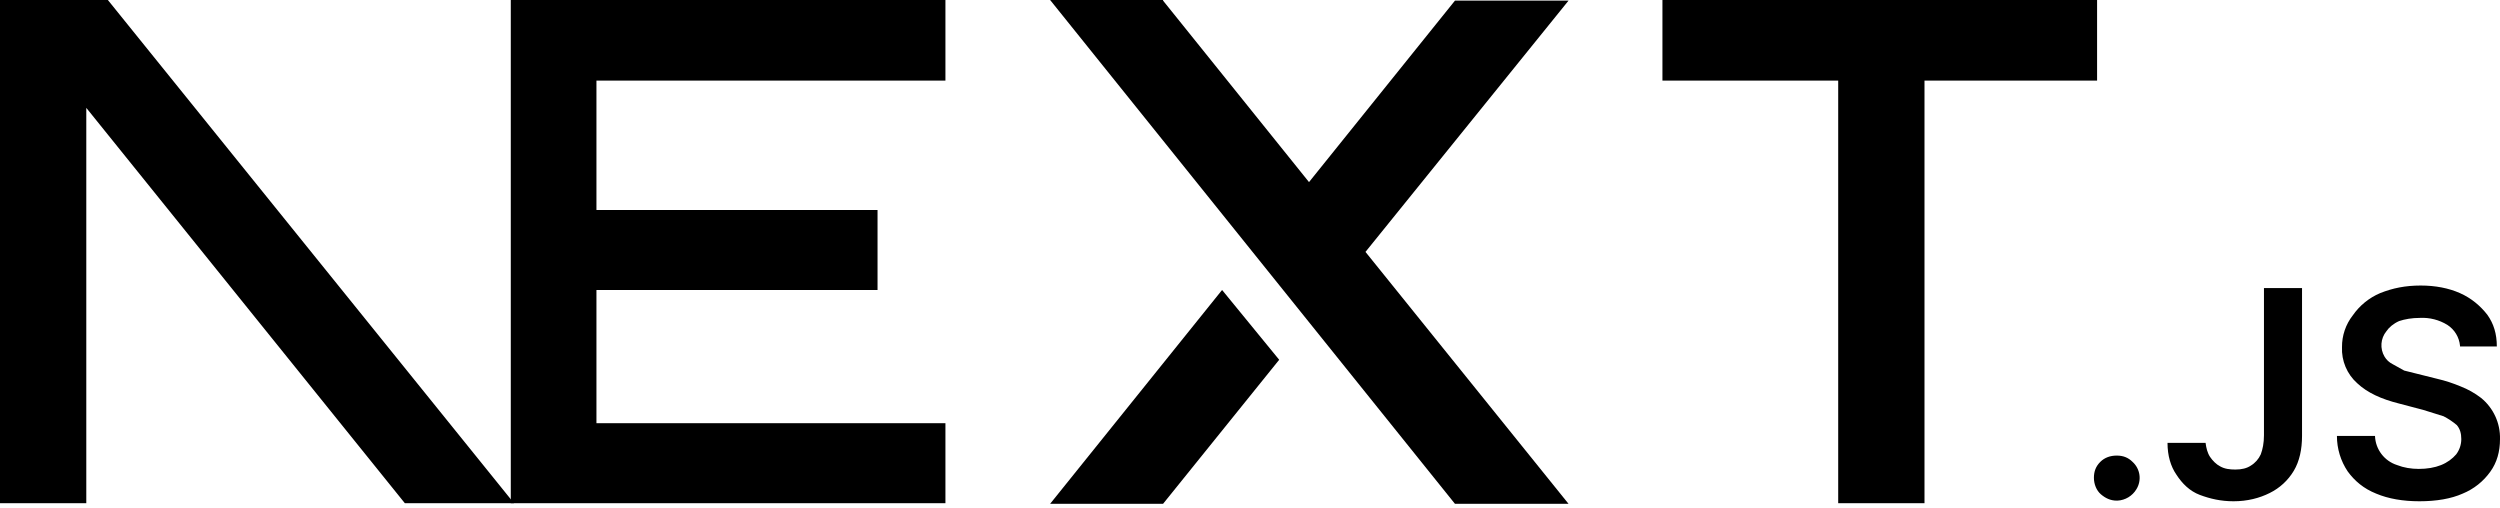
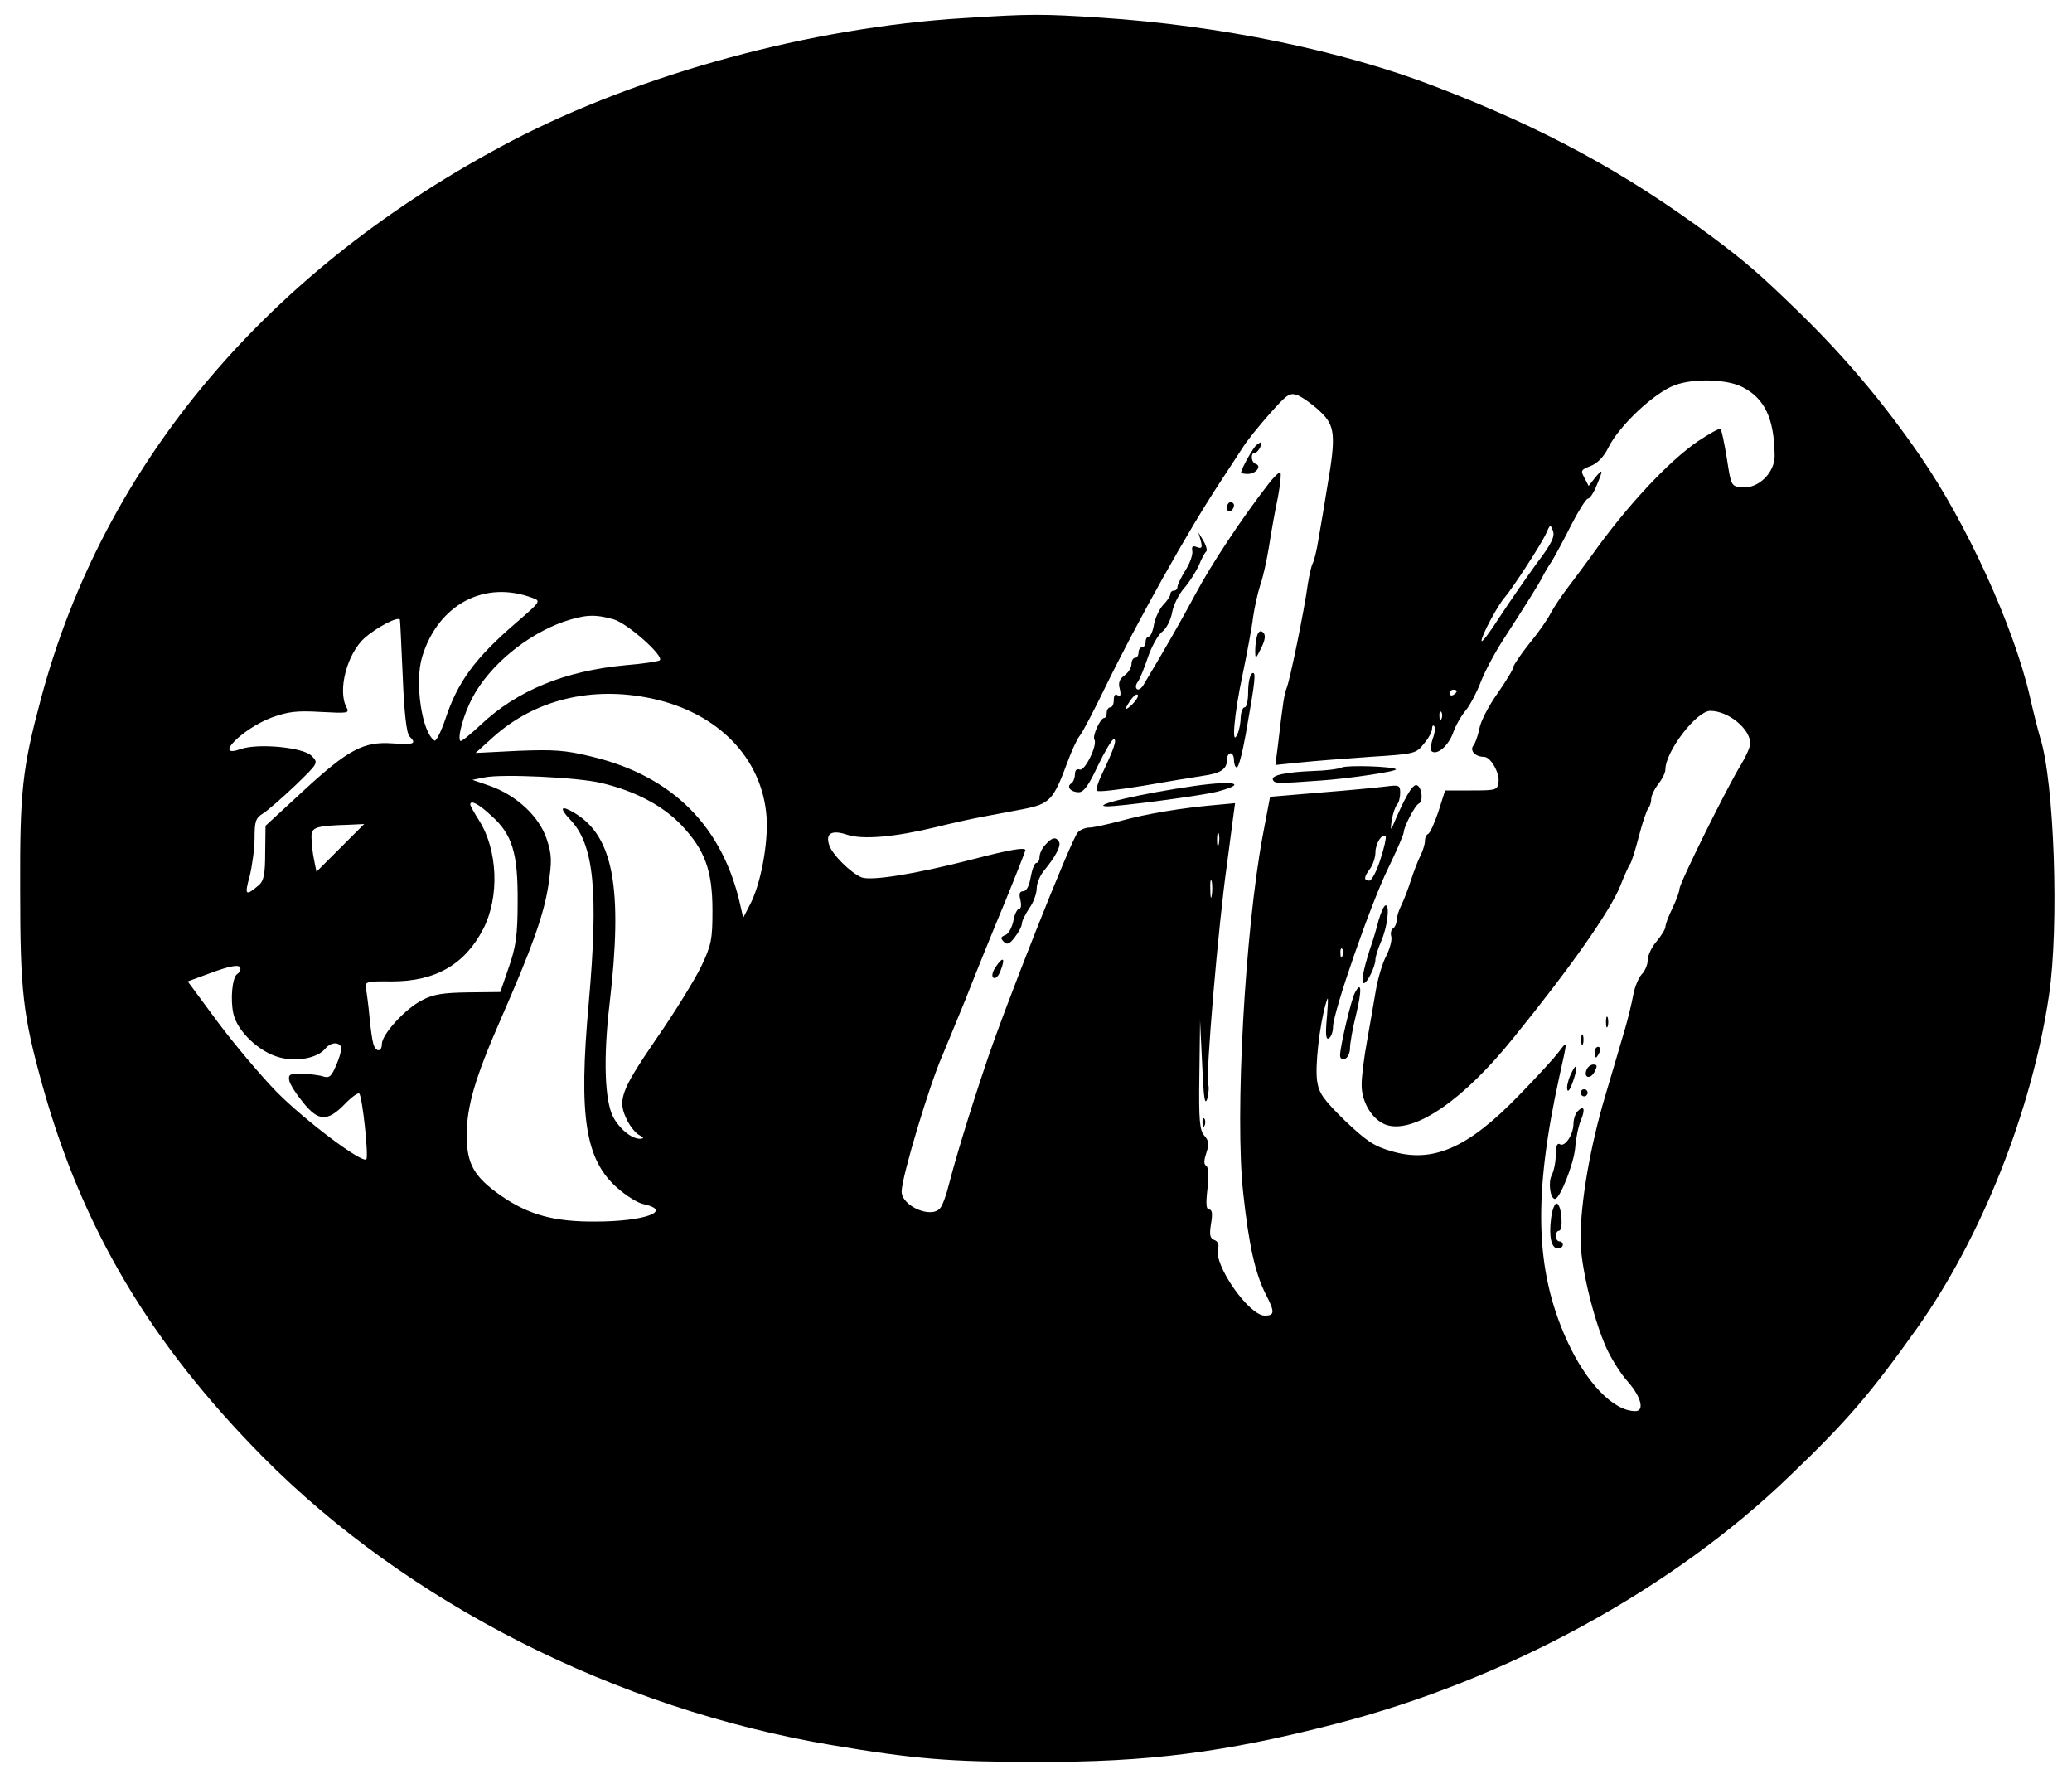
- <svg xmlns="http://www.w3.org/2000/svg" fill="none" viewBox="0 0 394 80">
-   <path fill="#000" d="M262 0h68.5v12.7h-27.2v66.6h-13.6V12.7H262V0ZM149 0v12.7H94v20.4h44.3v12.6H94v21h55v12.6H80.5V0h68.7zm34.3 0h-17.8l63.8 79.4h17.9l-32-39.7 32-39.6h-17.9l-23 28.6-23-28.6zm18.3 56.7-9-11-27.1 33.7h17.8l18.3-22.7z" />
-   <path fill="#000" d="M81 79.3 17 0H0v79.3h13.6V17l50.2 62.3H81Zm252.6-.4c-1 0-1.8-.4-2.5-1s-1.1-1.6-1.1-2.6.3-1.8 1-2.5 1.6-1 2.6-1 1.8.3 2.5 1a3.4 3.4 0 0 1 .6 4.3 3.7 3.7 0 0 1-3 1.8zm23.2-33.5h6v23.3c0 2.1-.4 4-1.3 5.5a9.1 9.1 0 0 1-3.8 3.5c-1.6.8-3.5 1.3-5.7 1.3-2 0-3.7-.4-5.3-1s-2.8-1.8-3.7-3.2c-.9-1.3-1.4-3-1.4-5h6c.1.8.3 1.6.7 2.2s1 1.2 1.6 1.5c.7.4 1.5.5 2.4.5 1 0 1.8-.2 2.4-.6a4 4 0 0 0 1.6-1.8c.3-.8.5-1.8.5-3V45.5zm30.9 9.1a4.4 4.4 0 0 0-2-3.3 7.5 7.5 0 0 0-4.3-1.1c-1.3 0-2.4.2-3.3.5-.9.4-1.6 1-2 1.6a3.5 3.5 0 0 0-.3 4c.3.5.7.9 1.3 1.2l1.8 1 2 .5 3.2.8c1.3.3 2.5.7 3.7 1.2a13 13 0 0 1 3.2 1.8 8.1 8.1 0 0 1 3 6.5c0 2-.5 3.7-1.5 5.1a10 10 0 0 1-4.4 3.5c-1.8.8-4.1 1.2-6.8 1.2-2.6 0-4.9-.4-6.8-1.2-2-.8-3.4-2-4.5-3.5a10 10 0 0 1-1.7-5.6h6a5 5 0 0 0 3.5 4.6c1 .4 2.2.6 3.4.6 1.3 0 2.5-.2 3.5-.6 1-.4 1.8-1 2.4-1.7a4 4 0 0 0 .8-2.4c0-.9-.2-1.6-.7-2.2a11 11 0 0 0-2.1-1.4l-3.2-1-3.8-1c-2.8-.7-5-1.7-6.6-3.2a7.2 7.2 0 0 1-2.4-5.7 8 8 0 0 1 1.7-5 10 10 0 0 1 4.3-3.5c2-.8 4-1.2 6.4-1.2 2.3 0 4.4.4 6.2 1.2 1.8.8 3.2 2 4.3 3.4 1 1.4 1.5 3 1.5 5h-5.8z" />
+ <svg xmlns="http://www.w3.org/2000/svg" version="1.0" width="586pt" height="503pt" viewBox="0 0 586 503" preserveAspectRatio="xMidYMid meet">
+   <g transform="translate(0,503) scale(0.1,-0.1)" fill="#000000" stroke="none">
+     <path d="M2728 4979 c-434 -26 -915 -157 -1280 -347 -689 -361 -1154 -911 -1332 -1577 -53 -198 -60 -262 -59 -540 0 -288 8 -356 63 -554 113 -405 305 -728 623 -1050 409 -413 998 -712 1607 -815 237 -40 337 -48 580 -48 318 -1 534 27 845 107 486 125 956 382 1288 703 161 154 228 233 357 414 184 258 327 619 375 944 29 194 15 604 -25 728 -5 17 -19 71 -30 120 -46 197 -178 486 -309 676 -103 150 -215 283 -347 411 -109 106 -148 139 -244 211 -245 181 -472 305 -780 423 -264 102 -609 173 -945 195 -166 11 -202 11 -387 -1z m2201 -1044 c62 -32 89 -89 90 -193 1 -48 -46 -94 -91 -90 -32 3 -32 3 -44 81 -7 43 -15 81 -18 84 -3 3 -31 -13 -63 -34 -84 -57 -204 -186 -301 -323 -18 -25 -48 -65 -67 -90 -19 -25 -41 -58 -50 -75 -8 -16 -35 -55 -60 -85 -24 -30 -44 -60 -45 -66 0 -6 -20 -39 -45 -75 -25 -35 -48 -80 -51 -99 -4 -19 -11 -41 -17 -48 -11 -14 5 -32 30 -32 19 0 45 -46 41 -72 -3 -22 -7 -23 -77 -23 l-74 0 -19 -60 c-11 -33 -24 -61 -29 -63 -5 -2 -9 -11 -9 -20 0 -9 -6 -28 -13 -42 -7 -14 -19 -45 -27 -70 -8 -25 -20 -56 -27 -70 -7 -14 -13 -33 -13 -42 0 -9 -5 -20 -10 -23 -6 -4 -8 -14 -5 -24 2 -9 -4 -33 -14 -53 -11 -20 -24 -64 -30 -99 -6 -35 -17 -100 -25 -144 -8 -44 -15 -98 -15 -121 -1 -52 33 -105 74 -116 79 -21 216 74 355 247 164 202 274 360 302 429 11 28 23 55 27 61 5 5 16 42 26 80 10 39 22 74 27 80 4 5 8 16 8 26 0 9 9 28 20 42 11 14 20 32 20 41 0 51 88 166 127 166 51 0 113 -51 113 -92 0 -10 -12 -37 -26 -60 -36 -57 -174 -335 -174 -351 0 -7 -9 -32 -20 -55 -11 -22 -20 -46 -20 -53 0 -6 -11 -24 -25 -41 -14 -16 -25 -40 -25 -53 0 -13 -8 -31 -17 -40 -9 -10 -20 -36 -24 -59 -4 -22 -14 -63 -22 -91 -8 -27 -33 -113 -56 -190 -44 -147 -71 -305 -71 -410 0 -72 36 -224 73 -306 14 -31 41 -74 61 -96 37 -42 48 -83 21 -83 -62 0 -139 80 -194 201 -90 199 -95 409 -20 749 23 103 23 99 -3 65 -12 -16 -63 -72 -113 -123 -143 -148 -243 -192 -360 -157 -49 14 -71 29 -132 87 -61 60 -73 77 -78 112 -6 43 7 156 24 216 8 28 8 22 4 -34 -5 -51 -3 -67 5 -62 7 4 12 19 12 32 0 42 108 352 156 449 24 50 44 95 44 102 0 14 32 77 43 81 14 7 7 52 -8 52 -12 0 -33 -37 -68 -120 -4 -8 -4 1 -1 20 3 19 10 39 15 45 5 5 9 20 9 33 0 22 -3 23 -42 18 -24 -3 -107 -11 -184 -17 l-142 -12 -21 -111 c-50 -270 -79 -791 -55 -1009 16 -148 34 -228 64 -287 26 -50 25 -60 -3 -60 -45 0 -146 145 -132 190 3 11 0 20 -11 24 -12 5 -14 14 -9 46 5 28 3 40 -5 40 -9 0 -10 16 -5 59 4 37 3 61 -4 65 -7 4 -6 16 1 37 8 24 7 33 -6 48 -13 15 -16 42 -14 172 l2 154 6 -125 c4 -91 7 -117 14 -98 4 16 6 34 3 41 -8 21 29 455 53 622 5 39 12 93 16 122 l7 52 -54 -5 c-94 -8 -197 -25 -269 -45 -38 -10 -78 -19 -89 -19 -11 0 -26 -6 -33 -14 -17 -16 -211 -505 -262 -661 -48 -143 -85 -267 -102 -333 -7 -29 -18 -60 -25 -68 -25 -31 -109 6 -109 47 0 40 78 300 115 384 7 17 37 89 66 160 28 72 78 195 111 274 32 78 58 145 58 147 0 9 -43 2 -150 -26 -163 -42 -285 -61 -313 -51 -30 12 -84 65 -92 92 -11 33 8 43 50 29 44 -15 135 -7 251 21 44 11 103 24 130 29 27 5 79 15 117 22 76 15 86 25 126 133 12 33 28 67 35 75 7 8 39 69 71 135 91 187 235 444 324 579 25 38 55 84 66 101 11 18 45 60 75 94 51 57 57 62 81 53 14 -6 42 -26 62 -45 43 -40 46 -67 21 -212 -8 -49 -19 -117 -25 -149 -5 -33 -13 -64 -17 -70 -3 -6 -9 -31 -13 -56 -10 -75 -51 -274 -60 -295 -7 -19 -10 -36 -25 -164 l-7 -54 69 7 c38 4 127 11 199 16 126 8 130 9 152 37 13 15 23 34 23 42 0 8 3 12 6 8 4 -3 2 -20 -4 -36 -6 -18 -7 -33 -2 -36 16 -10 47 17 60 54 7 20 23 48 36 63 12 15 31 51 42 80 11 29 40 83 64 120 60 93 102 159 111 178 4 8 16 29 27 45 10 17 35 63 55 103 20 39 41 72 46 72 5 0 16 16 24 36 20 47 19 51 -4 23 l-18 -23 -12 23 c-11 20 -10 23 17 33 20 8 38 26 51 53 31 62 130 155 188 176 54 20 149 17 192 -6z m-583 -498 c-29 -40 -76 -108 -105 -152 -28 -44 -51 -74 -51 -67 0 15 45 99 65 122 24 28 103 150 117 180 12 28 13 28 20 9 6 -16 -4 -37 -46 -92z m-2839 -98 c23 -8 21 -11 -44 -67 -120 -103 -169 -170 -204 -277 -12 -35 -26 -62 -30 -59 -36 22 -57 166 -35 237 45 148 177 218 313 166z m228 -60 c39 -11 144 -104 131 -116 -3 -3 -47 -10 -98 -14 -170 -16 -305 -71 -408 -168 -30 -28 -56 -49 -58 -46 -9 9 9 75 34 122 48 91 153 178 258 215 60 20 87 22 141 7z m-604 -1 c1 -2 4 -74 8 -160 4 -104 11 -162 19 -170 21 -21 14 -24 -47 -20 -83 6 -126 -17 -255 -136 l-105 -97 -1 -76 c0 -60 -4 -79 -17 -91 -39 -33 -42 -30 -27 24 7 29 14 78 14 108 0 48 3 57 24 70 13 8 54 44 91 79 66 64 66 64 46 84 -24 24 -151 36 -200 19 -80 -28 3 57 87 89 47 17 71 20 139 16 77 -4 82 -4 73 13 -26 48 2 152 51 196 34 30 95 62 100 52z m2989 -202 c0 -3 -4 -8 -10 -11 -5 -3 -10 -1 -10 4 0 6 5 11 10 11 6 0 10 -2 10 -4z m-2277 -21 c188 -40 313 -169 325 -335 5 -76 -17 -193 -48 -250 l-18 -35 -7 30 c-49 227 -192 371 -423 426 -73 18 -106 20 -207 16 l-120 -6 50 45 c118 106 279 145 448 109z m2234 -57 c-3 -8 -6 -5 -6 6 -1 11 2 17 5 13 3 -3 4 -12 1 -19z m-2376 -182 c97 -23 175 -65 227 -120 66 -70 87 -128 87 -241 0 -81 -3 -97 -32 -158 -18 -37 -75 -130 -128 -206 -101 -148 -110 -173 -80 -231 8 -16 23 -34 32 -39 15 -8 15 -10 3 -11 -24 0 -58 28 -76 62 -24 47 -28 167 -10 320 38 325 11 472 -97 538 -41 25 -47 17 -14 -18 67 -70 80 -202 52 -519 -29 -320 -10 -442 81 -522 25 -22 58 -43 75 -46 84 -19 1 -49 -136 -49 -118 -1 -190 19 -268 73 -77 54 -97 90 -97 171 0 82 23 161 97 330 88 201 121 293 134 377 10 69 10 86 -5 131 -21 63 -84 122 -158 149 l-52 18 35 7 c50 10 265 0 330 -16z m-312 -92 c60 -53 76 -106 75 -244 0 -94 -5 -128 -25 -185 l-24 -70 -90 -1 c-71 -1 -99 -5 -131 -22 -48 -24 -114 -97 -114 -124 0 -23 -17 -24 -24 0 -3 9 -8 44 -11 77 -3 33 -8 69 -10 80 -4 19 1 21 73 20 124 0 207 48 259 149 46 90 41 222 -12 306 -14 22 -25 42 -25 45 0 14 24 2 59 -31z m-426 -91 l-68 -68 -7 35 c-4 19 -7 47 -7 62 -1 29 10 33 107 36 l42 2 -67 -67z m2484 10 c-3 -10 -5 -4 -5 12 0 17 2 24 5 18 2 -7 2 -21 0 -30z m457 -43 c-10 -33 -25 -60 -31 -60 -17 0 -16 10 2 34 8 11 15 32 15 46 0 25 19 55 29 45 2 -3 -4 -32 -15 -65z m-477 -102 c-2 -13 -4 -5 -4 17 -1 22 1 32 4 23 2 -10 2 -28 0 -40z m370 -170 c-3 -8 -6 -5 -6 6 -1 11 2 17 5 13 3 -3 4 -12 1 -19z m-3117 -37 c0 -6 -4 -12 -9 -15 -14 -9 -20 -71 -11 -112 11 -50 73 -109 131 -124 48 -13 107 -2 129 25 14 17 36 20 44 6 3 -5 -2 -27 -12 -50 -14 -34 -20 -40 -37 -35 -11 4 -38 7 -60 8 -35 1 -40 -2 -37 -19 2 -11 20 -39 39 -62 43 -54 69 -55 117 -6 19 20 38 34 42 31 9 -9 27 -179 20 -186 -12 -12 -174 110 -253 190 -45 46 -120 135 -167 198 l-85 115 57 21 c64 24 92 29 92 15z" />
+     <path d="M3554 3772 c-9 -6 -44 -68 -44 -79 0 -1 9 -3 19 -3 23 0 40 22 23 28 -14 4 -16 32 -3 32 5 0 11 7 15 15 6 17 5 18 -10 7z" />
+     <path d="M3587 3661 c-74 -95 -162 -228 -205 -309 -39 -73 -94 -169 -150 -262 -6 -8 -13 -12 -17 -8 -4 4 -3 13 3 20 5 7 18 38 28 68 10 30 28 63 40 73 13 9 25 34 29 55 3 20 19 52 34 69 16 18 34 48 42 65 7 18 16 35 20 38 4 3 1 16 -7 30 l-15 25 7 -24 c5 -20 3 -23 -11 -18 -12 5 -15 2 -13 -11 2 -9 -6 -34 -19 -54 -13 -21 -23 -42 -23 -48 0 -5 -4 -10 -10 -10 -5 0 -10 -4 -10 -10 0 -5 -9 -19 -19 -29 -11 -11 -23 -36 -27 -55 -3 -20 -10 -36 -15 -36 -5 0 -9 -7 -9 -15 0 -8 -4 -15 -10 -15 -5 0 -10 -7 -10 -15 0 -8 -4 -15 -10 -15 -5 0 -10 -8 -10 -18 0 -10 -9 -24 -20 -32 -14 -10 -18 -21 -13 -38 4 -17 2 -23 -6 -18 -7 5 -11 0 -11 -13 0 -12 -4 -21 -10 -21 -5 0 -10 -7 -10 -15 0 -8 -3 -15 -7 -15 -11 0 -34 -51 -28 -61 10 -15 -27 -90 -41 -85 -9 3 -14 -2 -14 -14 0 -10 -5 -22 -10 -25 -15 -9 -2 -25 21 -25 14 0 28 19 54 75 20 41 40 75 45 75 10 0 0 -29 -35 -102 -10 -21 -16 -41 -12 -44 3 -4 61 3 129 14 68 12 143 24 168 28 52 7 70 19 70 45 0 11 5 19 10 19 6 0 10 -9 10 -20 0 -11 4 -20 8 -20 5 0 16 42 25 93 28 157 30 180 18 173 -6 -4 -11 -27 -11 -52 0 -24 -4 -44 -10 -44 -5 0 -10 -12 -11 -27 0 -16 -4 -37 -9 -48 -18 -42 -10 53 14 166 13 63 27 137 30 164 4 28 13 68 20 90 8 22 19 72 25 110 6 39 17 101 25 138 7 37 10 69 7 71 -3 2 -19 -13 -34 -33z m-386 -624 c-13 -12 -20 -15 -16 -7 14 26 28 41 33 35 3 -3 -5 -16 -17 -28z" />
+     <path d="M3470 3594 c0 -8 5 -12 10 -9 6 3 10 10 10 16 0 5 -4 9 -10 9 -5 0 -10 -7 -10 -16z" />
+     <path d="M3556 3235 c-3 -9 -6 -29 -6 -43 0 -27 1 -27 17 6 11 22 13 36 6 43 -7 7 -12 5 -17 -6z" />
+     <path d="M3795 2860 c-11 -5 -47 -9 -80 -10 -77 -3 -121 -12 -115 -25 5 -11 12 -11 135 -2 76 5 219 26 213 32 -10 8 -136 12 -153 5z" />
+     <path d="M3380 2808 c-149 -21 -300 -56 -250 -58 33 -1 267 30 310 41 90 23 55 33 -60 17z" />
+     <path d="M2957 2642 c-10 -10 -17 -26 -17 -35 0 -9 -4 -17 -9 -17 -5 0 -12 -18 -16 -40 -4 -25 -12 -40 -21 -40 -10 0 -13 -7 -8 -25 3 -14 2 -25 -4 -25 -5 0 -13 -15 -16 -34 -4 -19 -14 -37 -23 -40 -13 -5 -14 -9 -4 -19 9 -9 16 -7 31 13 11 14 20 31 20 38 0 8 10 27 21 44 12 16 21 42 21 56 0 15 10 38 22 52 30 36 48 69 41 80 -9 15 -20 12 -38 -8z" />
+     <path d="M3899 2428 c-6 -24 -17 -61 -25 -83 -19 -59 -25 -95 -17 -95 10 0 33 48 33 67 0 8 7 30 16 51 18 41 25 102 13 102 -5 0 -13 -19 -20 -42z" />
+     <path d="M2816 2296 c-10 -15 -12 -27 -6 -31 6 -3 15 6 20 21 14 36 7 41 -14 10z" />
+     <path d="M3832 2223 c-11 -20 -42 -153 -42 -177 0 -9 6 -13 14 -10 7 3 14 16 14 29 0 13 7 56 17 95 17 70 16 99 -3 63z" />
+     <path d="M4542 2140 c0 -14 2 -19 5 -12 2 6 2 18 0 25 -3 6 -5 1 -5 -13z" />
+     <path d="M4472 2090 c0 -14 2 -19 5 -12 2 6 2 18 0 25 -3 6 -5 1 -5 -13z" />
+     <path d="M4510 2055 c0 -8 2 -15 4 -15 2 0 6 7 10 15 3 8 1 15 -4 15 -6 0 -10 -7 -10 -15z" />
+     <path d="M4441 1989 c-7 -16 -11 -35 -8 -41 2 -7 9 4 16 25 16 46 10 57 -8 16z" />
+     <path d="M4487 2005 c-9 -23 11 -28 23 -5 8 16 8 20 -4 20 -7 0 -16 -7 -19 -15z" />
+     <path d="M4470 1940 c0 -5 5 -10 10 -10 6 0 10 5 10 10 0 6 -4 10 -10 10 -5 0 -10 -4 -10 -10z" />
+     <path d="M4462 1888 c-7 -7 -12 -23 -12 -37 -1 -31 -25 -66 -39 -56 -7 4 -11 -7 -11 -30 0 -20 -5 -45 -11 -57 -11 -20 -5 -68 9 -68 14 1 53 99 57 145 2 27 9 61 16 77 13 32 9 44 -9 26z" />
+     <path d="M3401 1854 c0 -11 3 -14 6 -6 3 7 2 16 -1 19 -3 4 -6 -2 -5 -13z" />
+     <path d="M4387 1587 c-7 -52 0 -87 19 -87 8 0 14 5 14 10 0 6 -4 10 -10 10 -5 0 -10 7 -10 15 0 8 4 15 9 15 13 0 8 73 -6 77 -5 2 -13 -16 -16 -40z" />
+   </g>
</svg>
